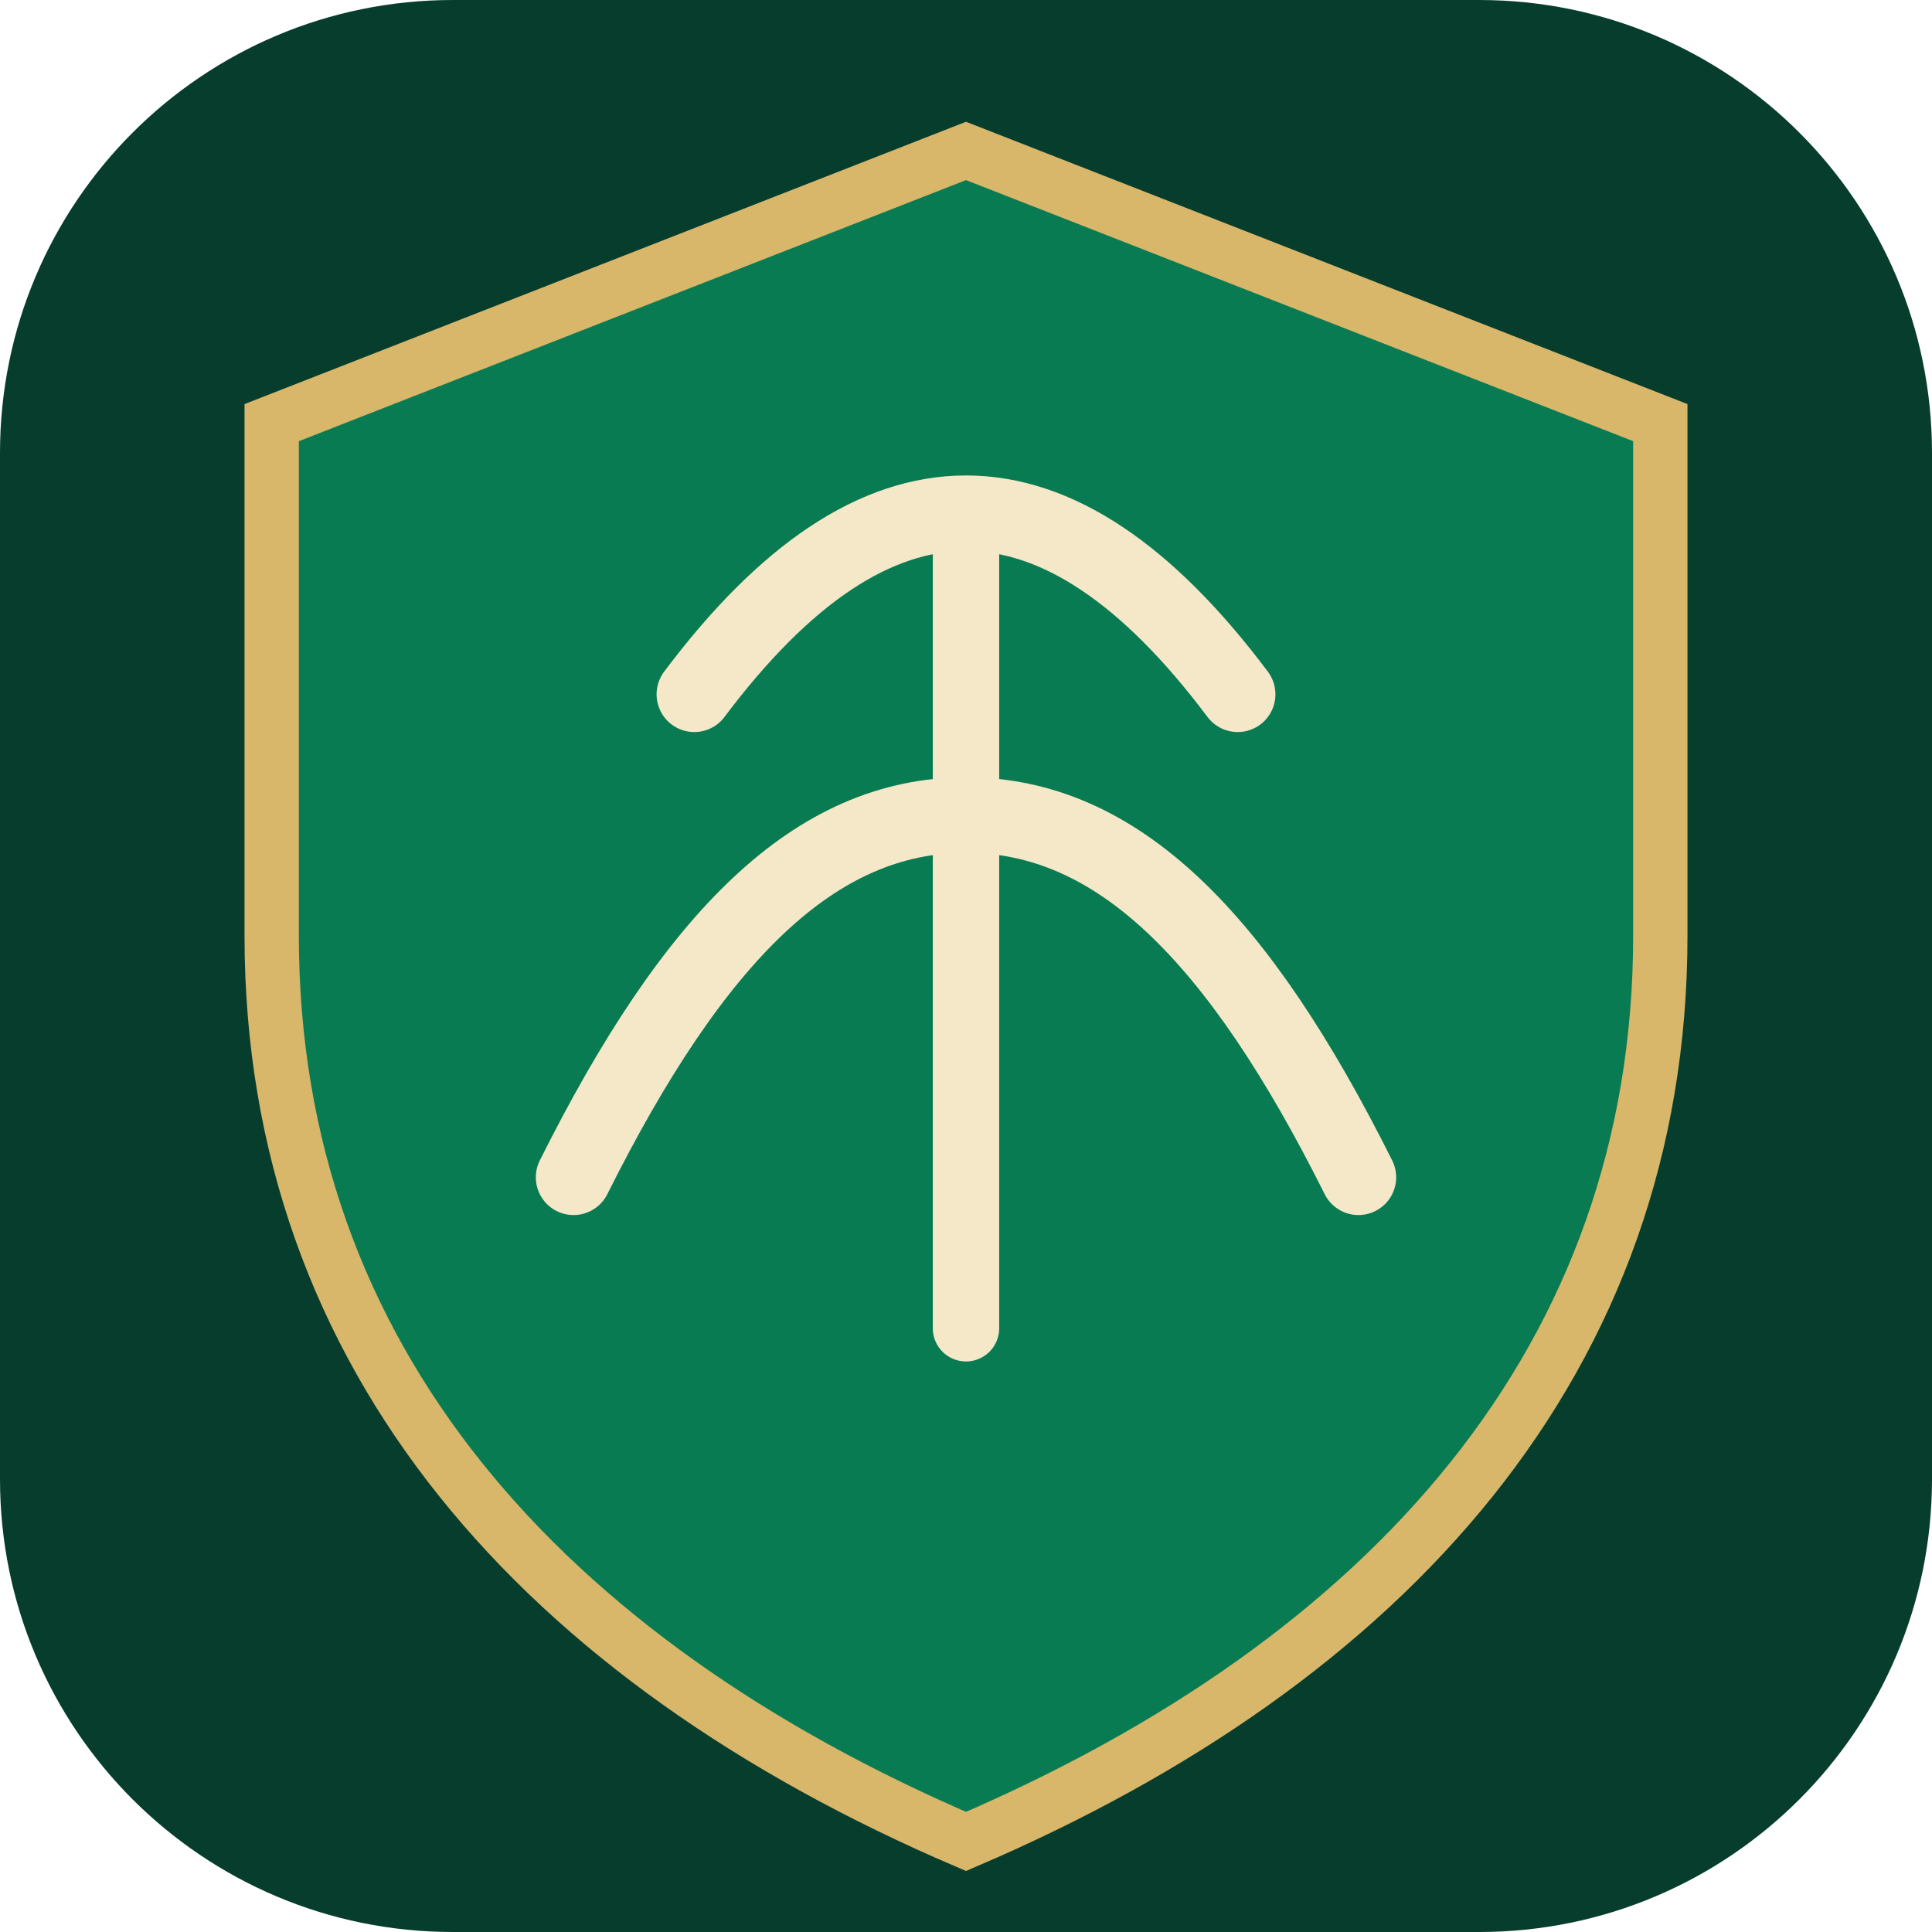
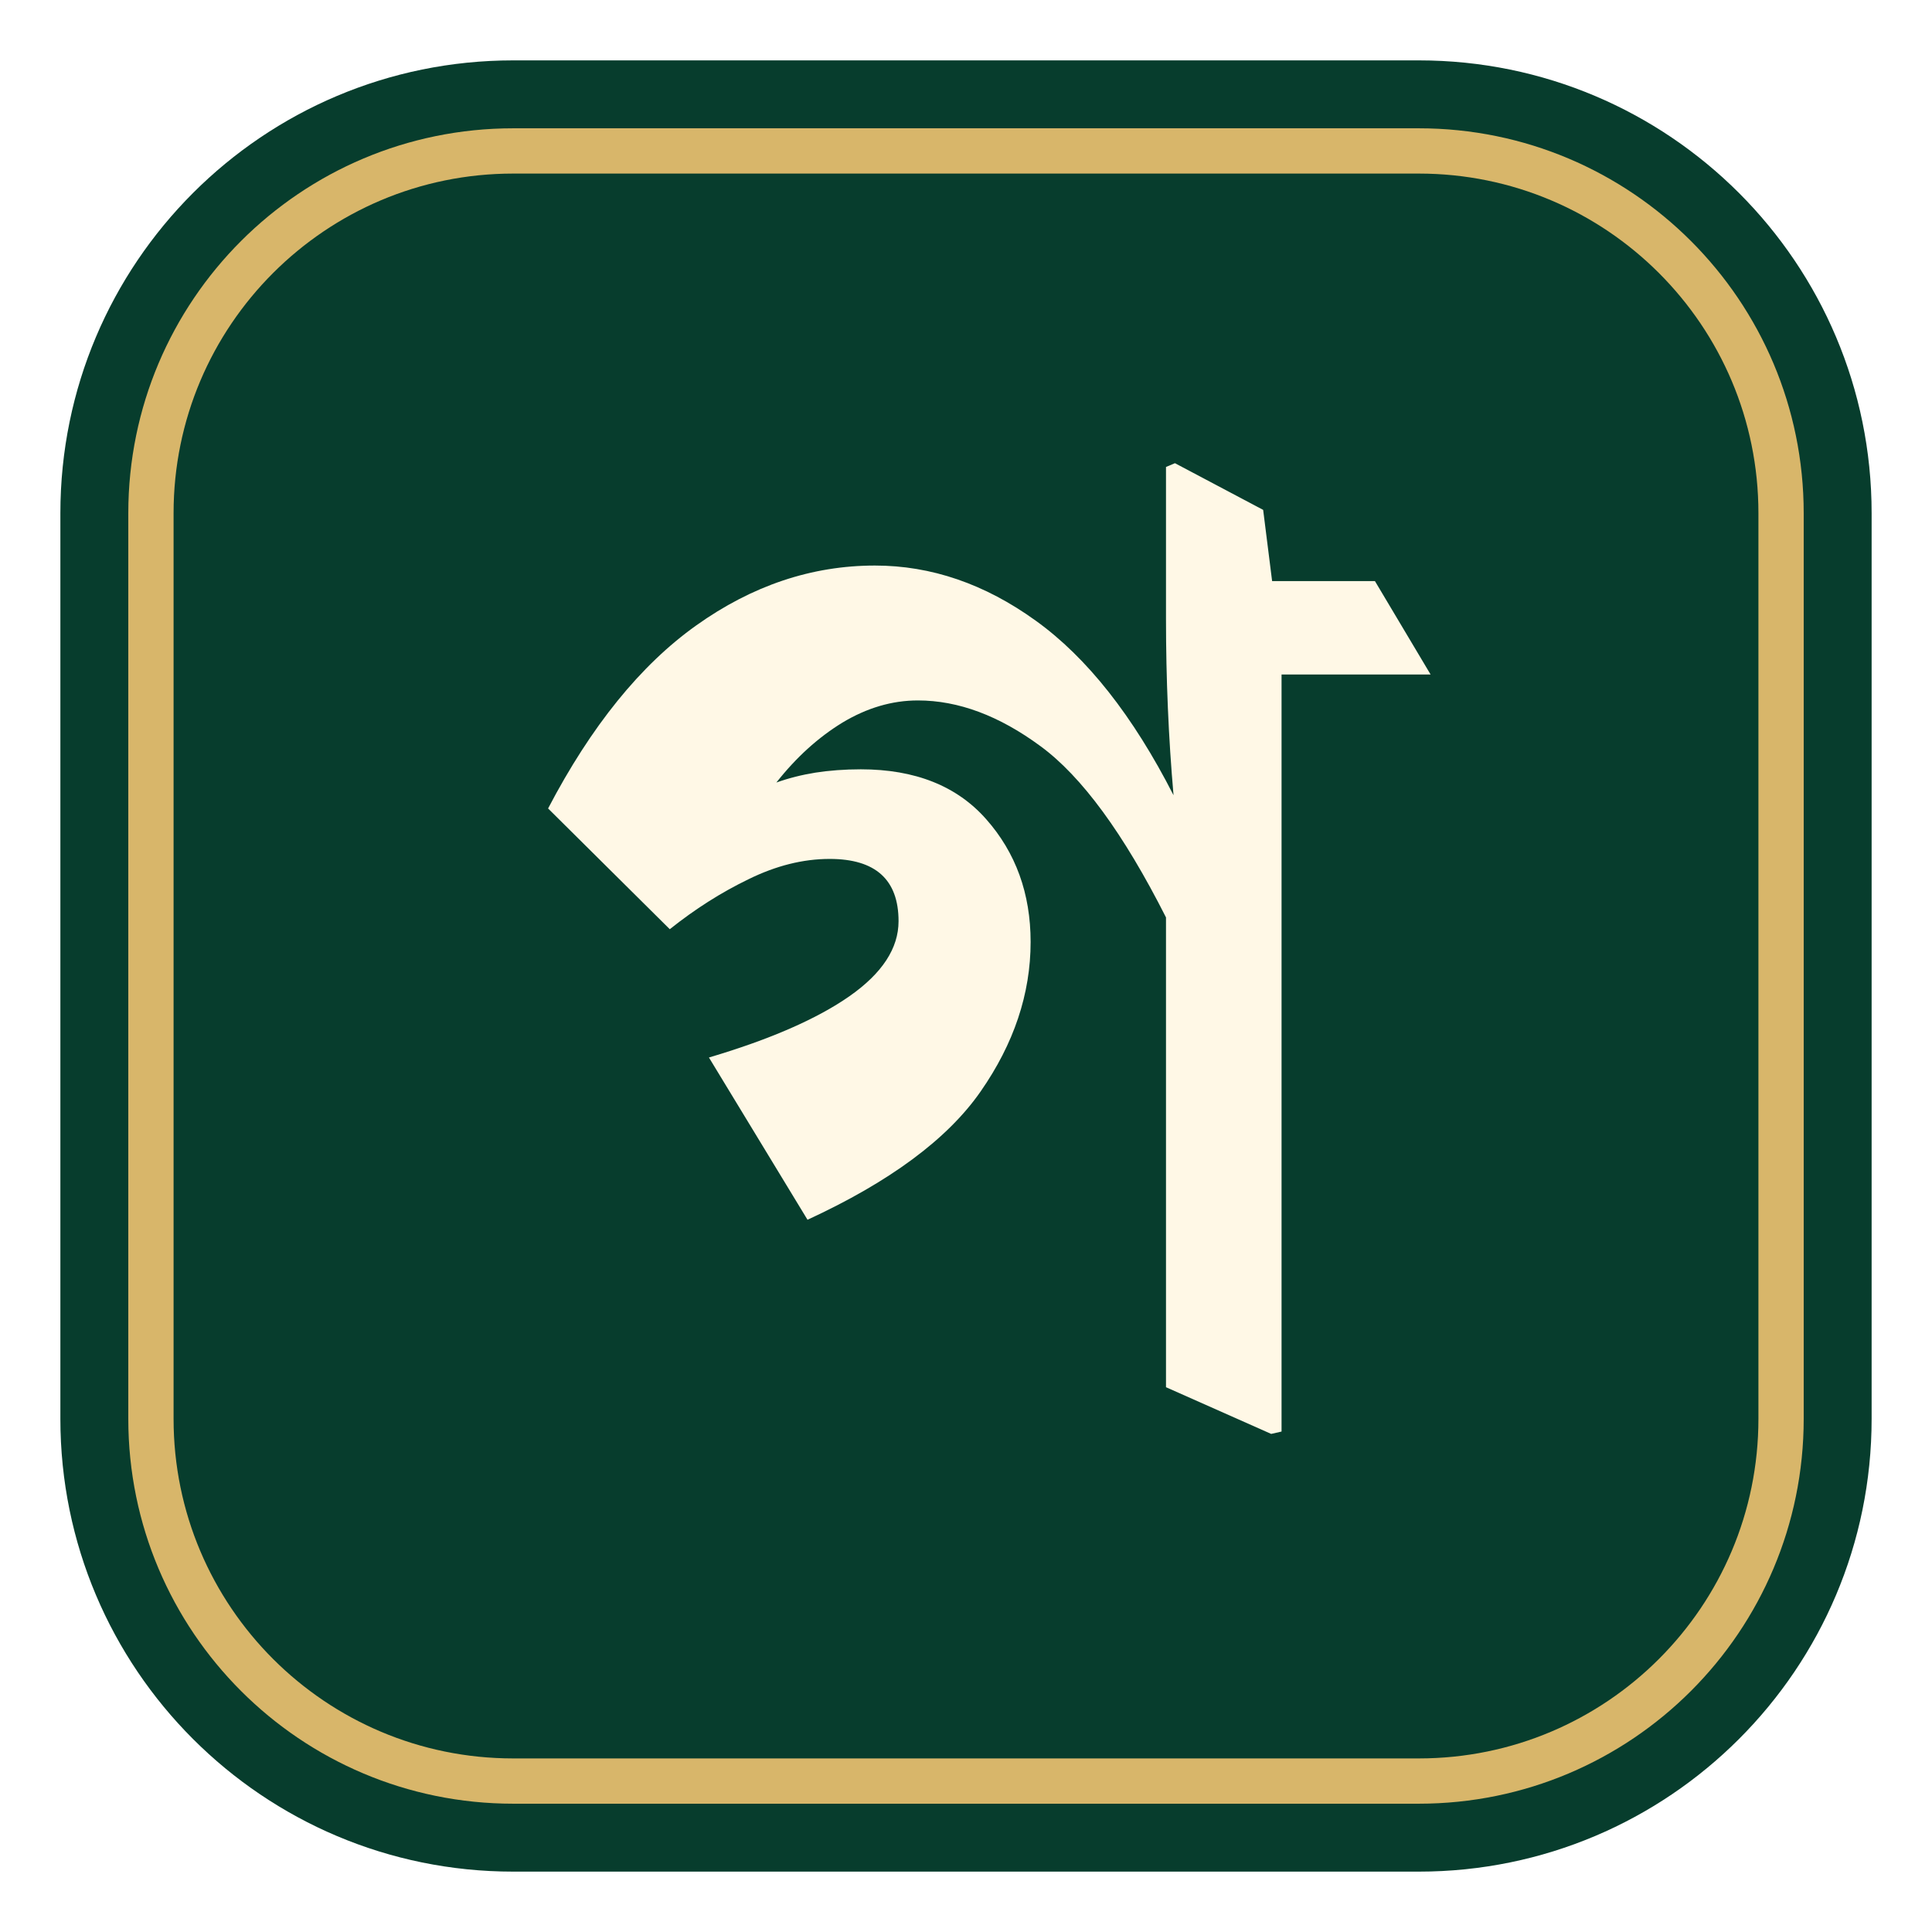
- <svg xmlns="http://www.w3.org/2000/svg" viewBox="0 0 64 64" fill="none">
-   <rect width="64" height="64" rx="15" fill="#073D2D" />
-   <path d="M32 5 55 14v17c0 14-9 24-23 30C18 55 9 45 9 31V14L32 5Z" fill="#087B52" stroke="#D8B66A" stroke-width="1.8" />
-   <path d="M19 39c4-8 8-12 13-12s9 4 13 12M23 23c3-4 6-6 9-6s6 2 9 6" stroke="#F4E8C8" stroke-width="2.5" stroke-linecap="round" />
-   <path d="M32 18v26" stroke="#F4E8C8" stroke-width="2.2" stroke-linecap="round" />
+ <svg xmlns="http://www.w3.org/2000/svg" viewBox="0 0 64 64">
+   <rect x="2" y="2" width="60" height="60" rx="15" fill="#073D2D" />
+   <rect x="5" y="5" width="54" height="54" rx="12" fill="none" stroke="#D8B66A" stroke-width="1.5" />
+   <text x="32" y="46" text-anchor="middle" font-family="'Noto Serif Bengali','Hind Siliguri',serif" font-size="43" font-weight="800" fill="#FFF8E6">গ</text>
</svg>
